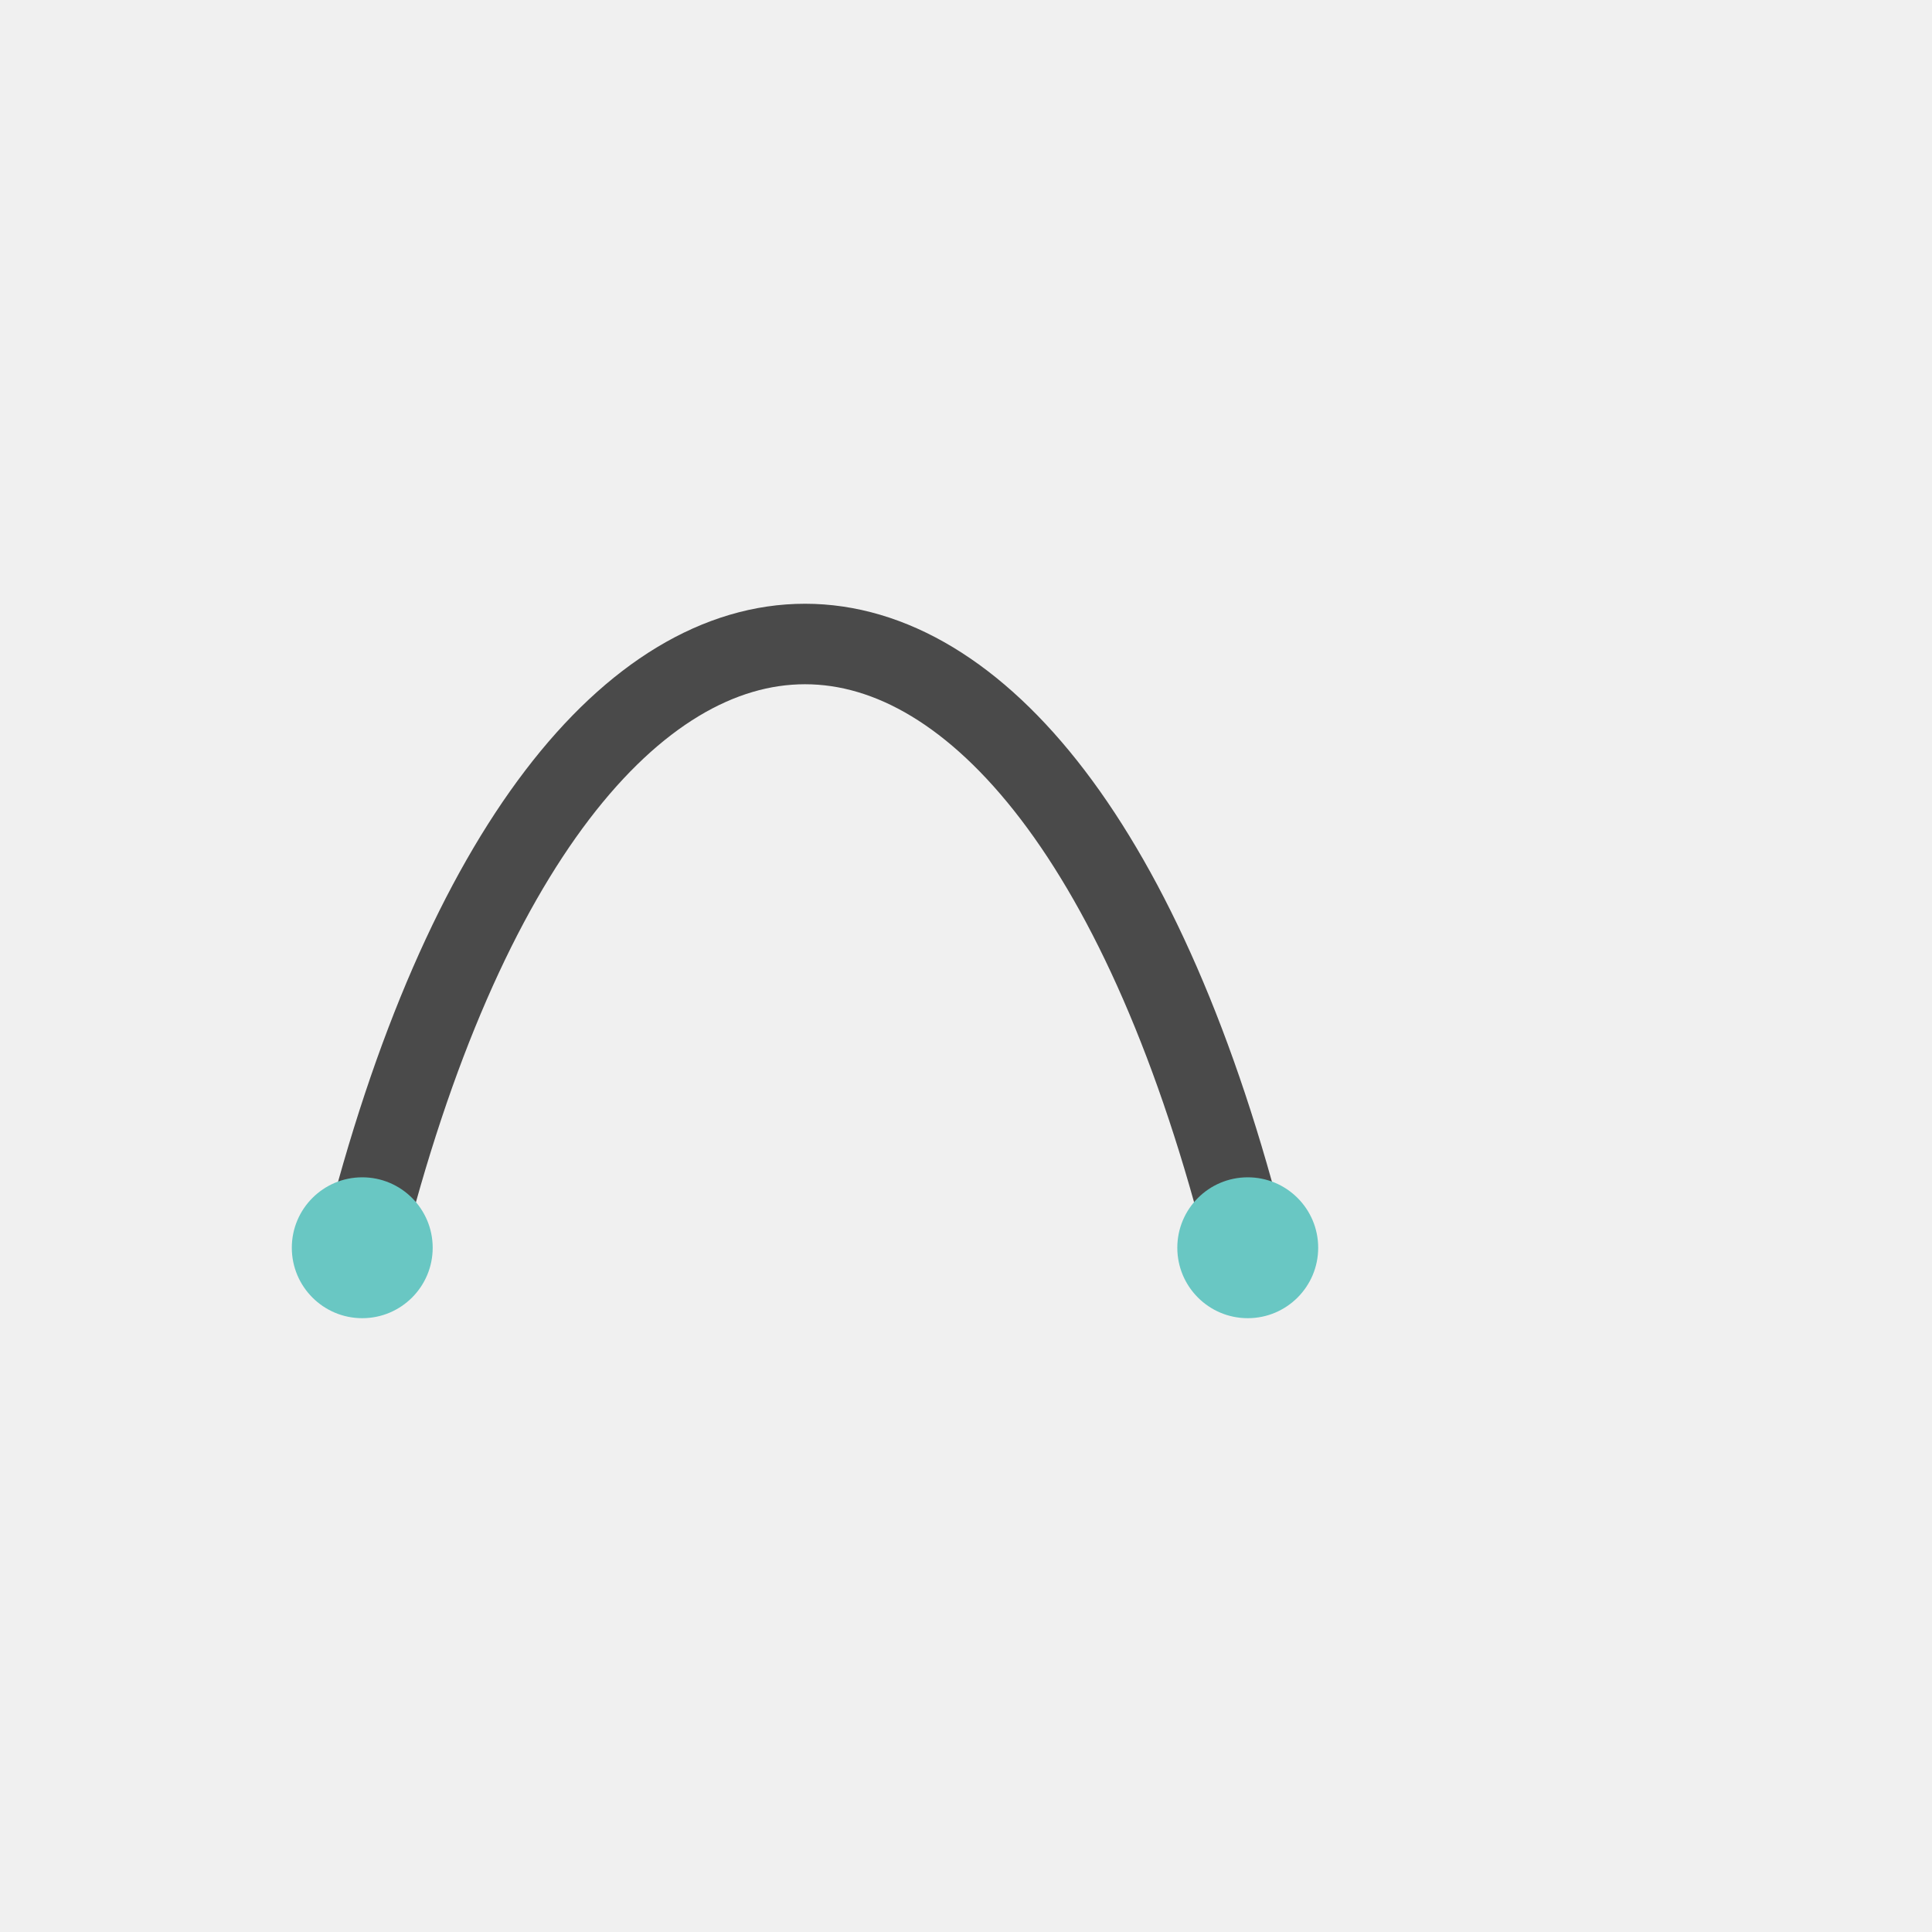
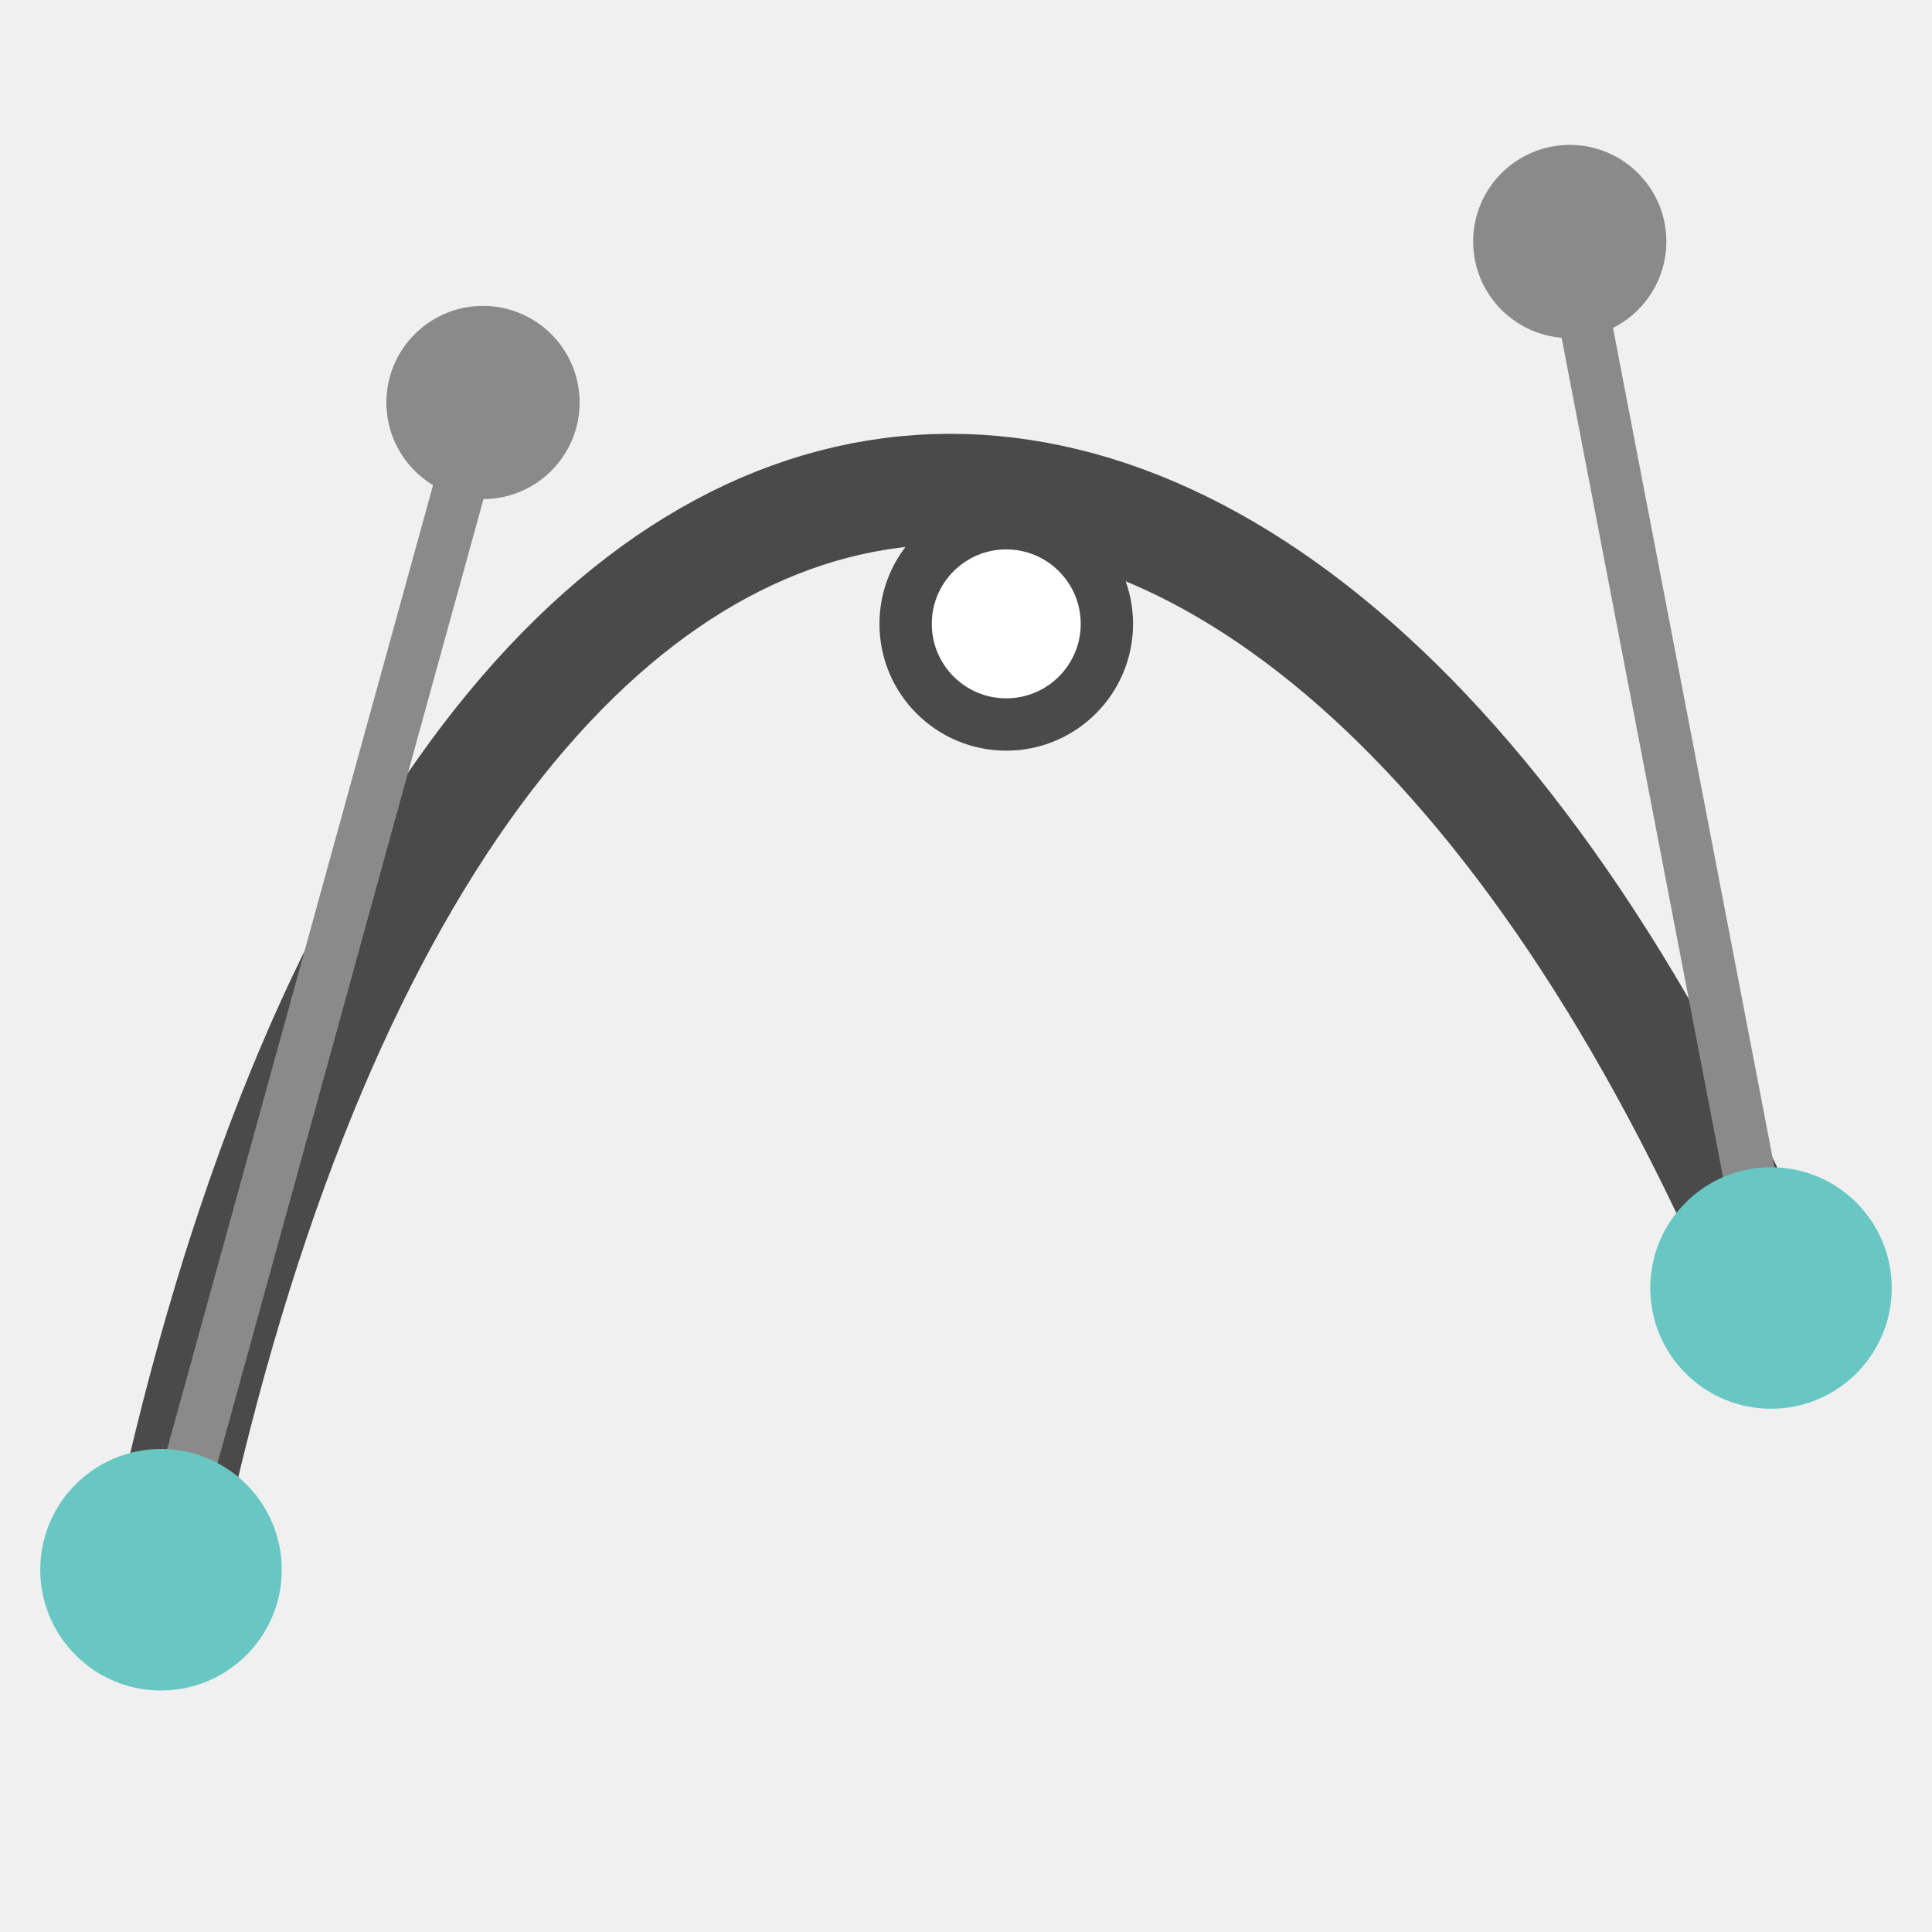
<svg xmlns="http://www.w3.org/2000/svg" width="96" height="96" viewBox="0 0 96 96" fill="none">
-   <defs>
-     <filter id="shadow" x="-20%" y="-20%" width="140%" height="140%">
-       <feDropShadow dx="0" dy="1" stdDeviation="1.2" flood-color="#00000022" />
-     </filter>
-   </defs>
-   <path d="M18 62 C28 22, 52 22, 62 62" stroke="#4a4a4a" stroke-width="4" fill="none" stroke-linecap="round" stroke-linejoin="round" />
-   <circle cx="18" cy="62" r="3.5" stroke="#69c7c3" stroke-width="0" fill="#69c7c3" />
-   <circle cx="62" cy="62" r="3.5" stroke="#69c7c3" stroke-width="0" fill="#69c7c3" />
+   <path d="M8 78 C22 10, 64 8, 88 64" stroke="#4a4a4a" stroke-width="5.5" stroke-linecap="round" fill="none" />
+   <path d="M8 78 L24 20 M88 64 L78 12" stroke="#8a8a8a" stroke-width="2.6" stroke-linecap="round" fill="none" />
+   <circle cx="8" cy="78" r="6" fill="#69c7c3" />
+   <circle cx="88" cy="64" r="6" fill="#69c7c3" />
+   <circle cx="24" cy="20" r="4.8" fill="#8a8a8a" />
+   <circle cx="78" cy="12" r="4.8" fill="#8a8a8a" />
+   <circle cx="50" cy="31" r="5" fill="#ffffff" stroke="#4a4a4a" stroke-width="2.6" />
</svg>
